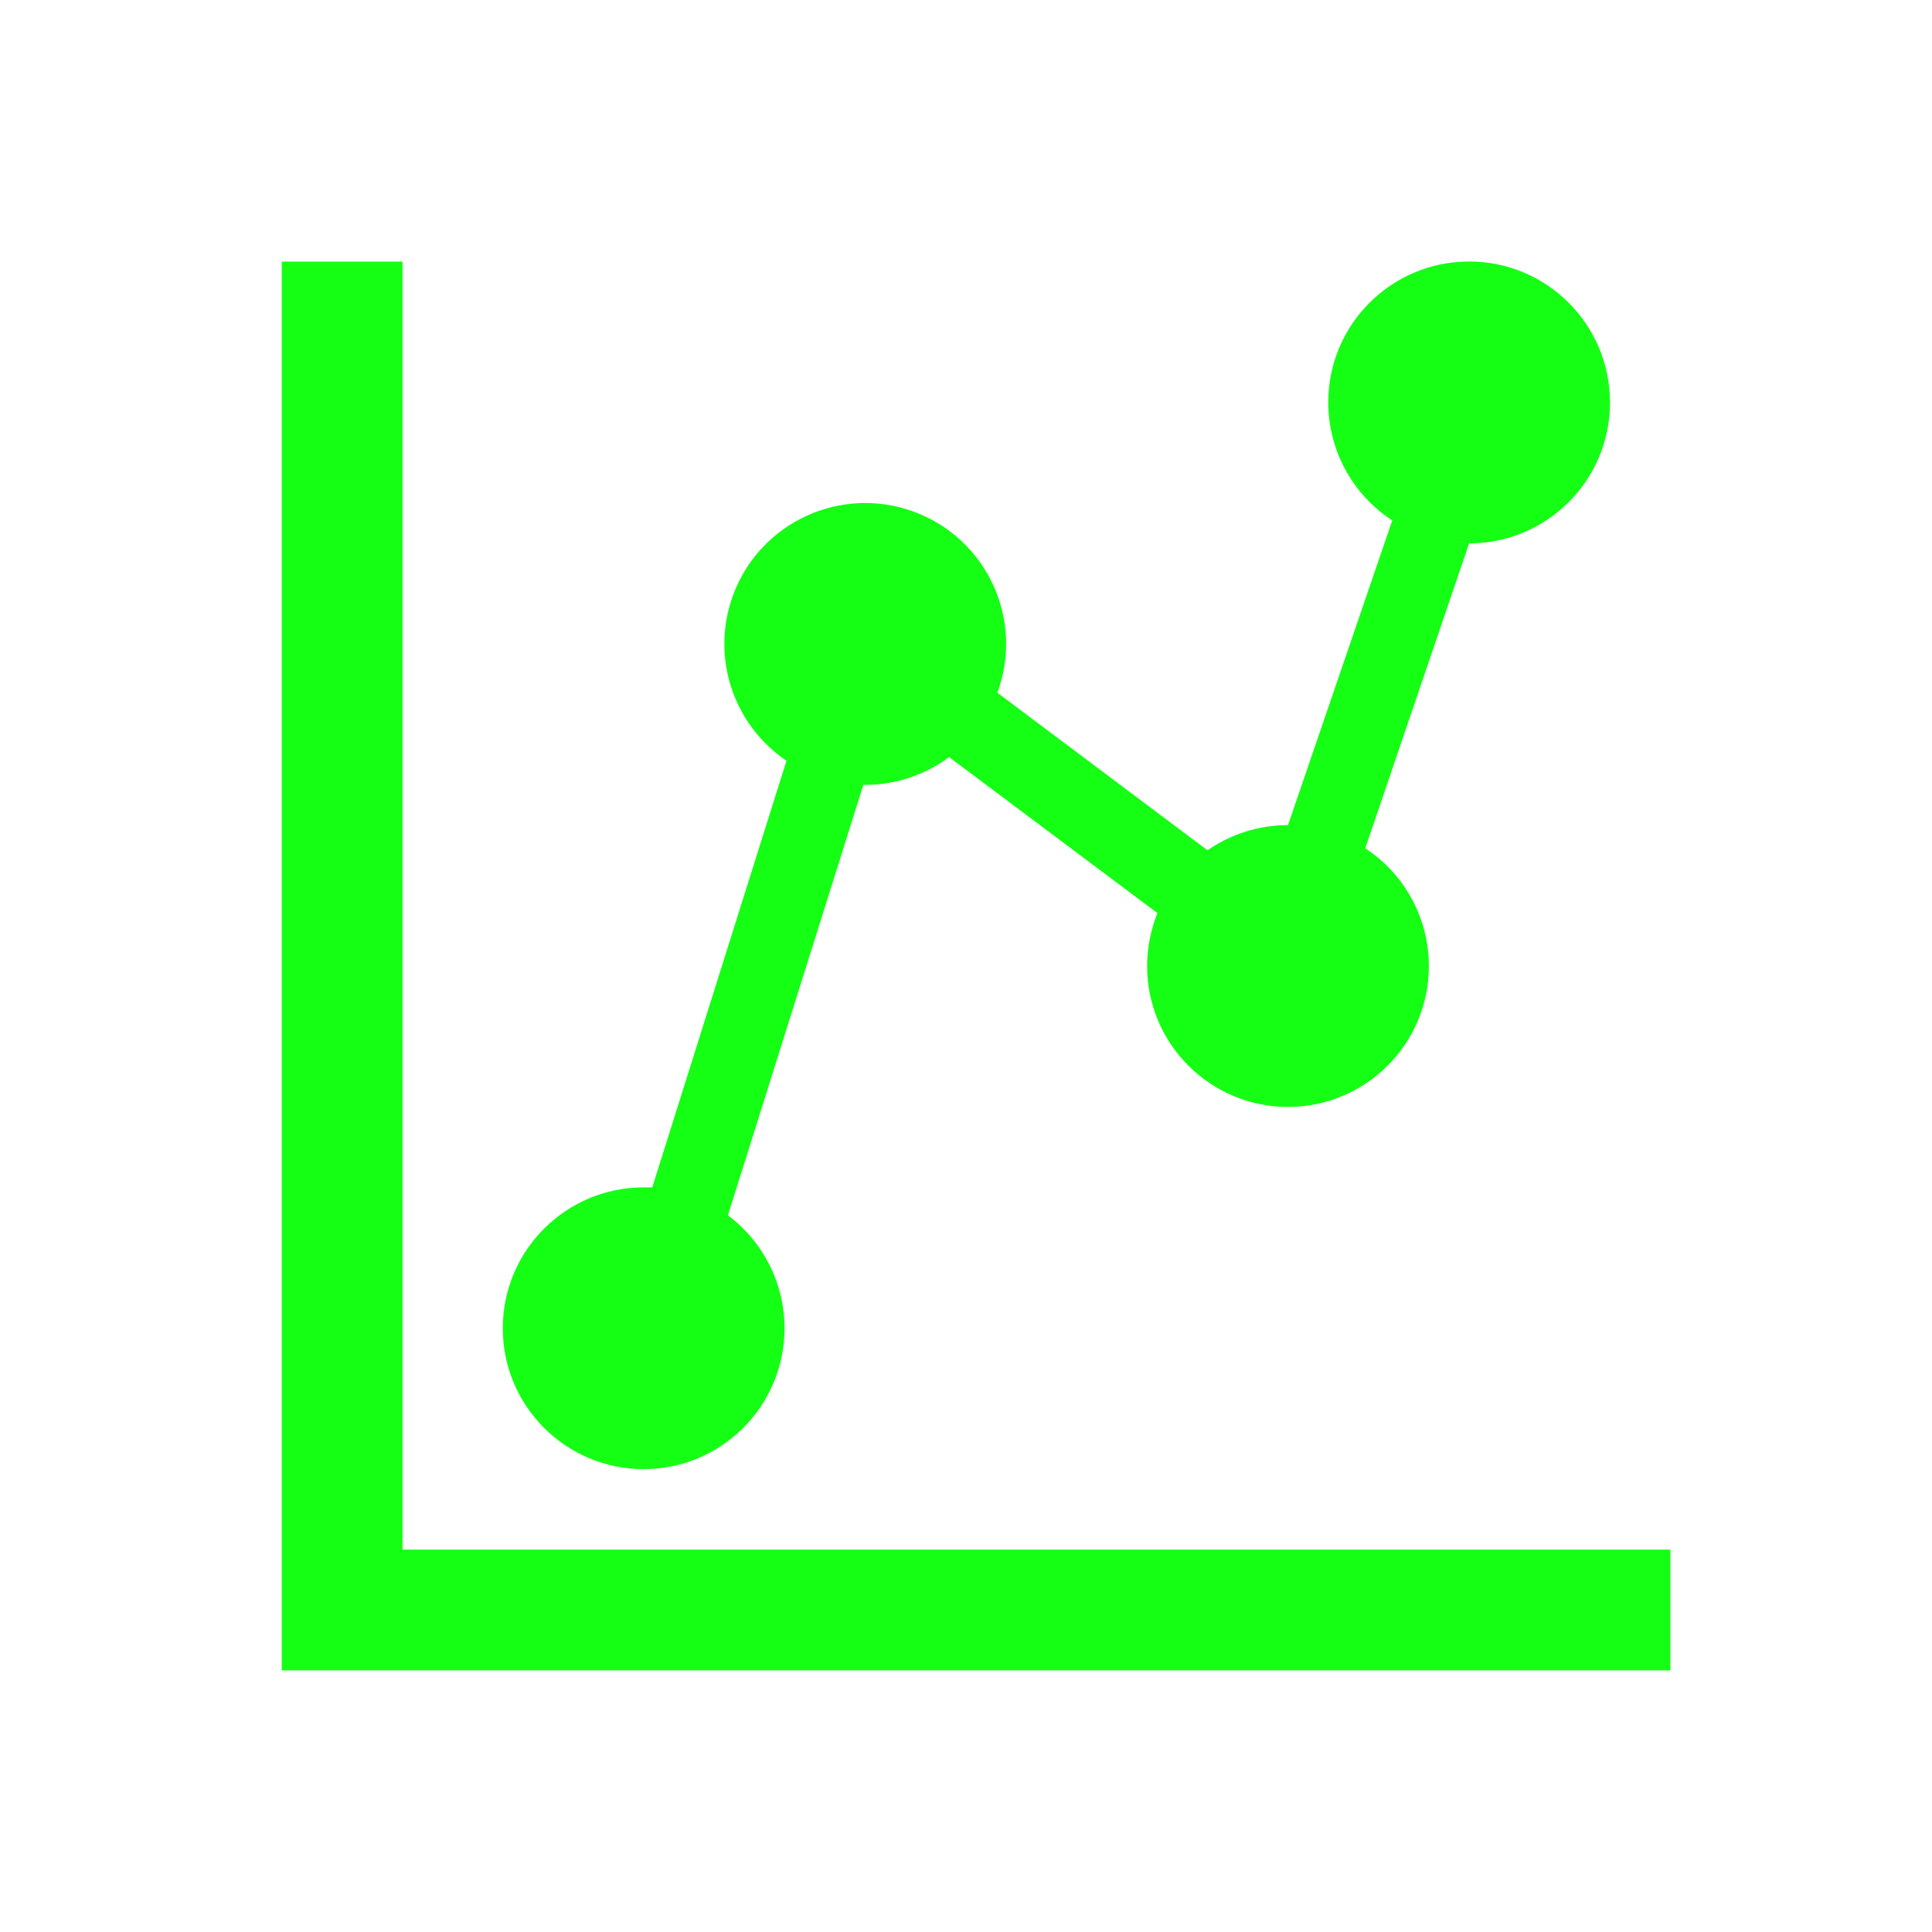
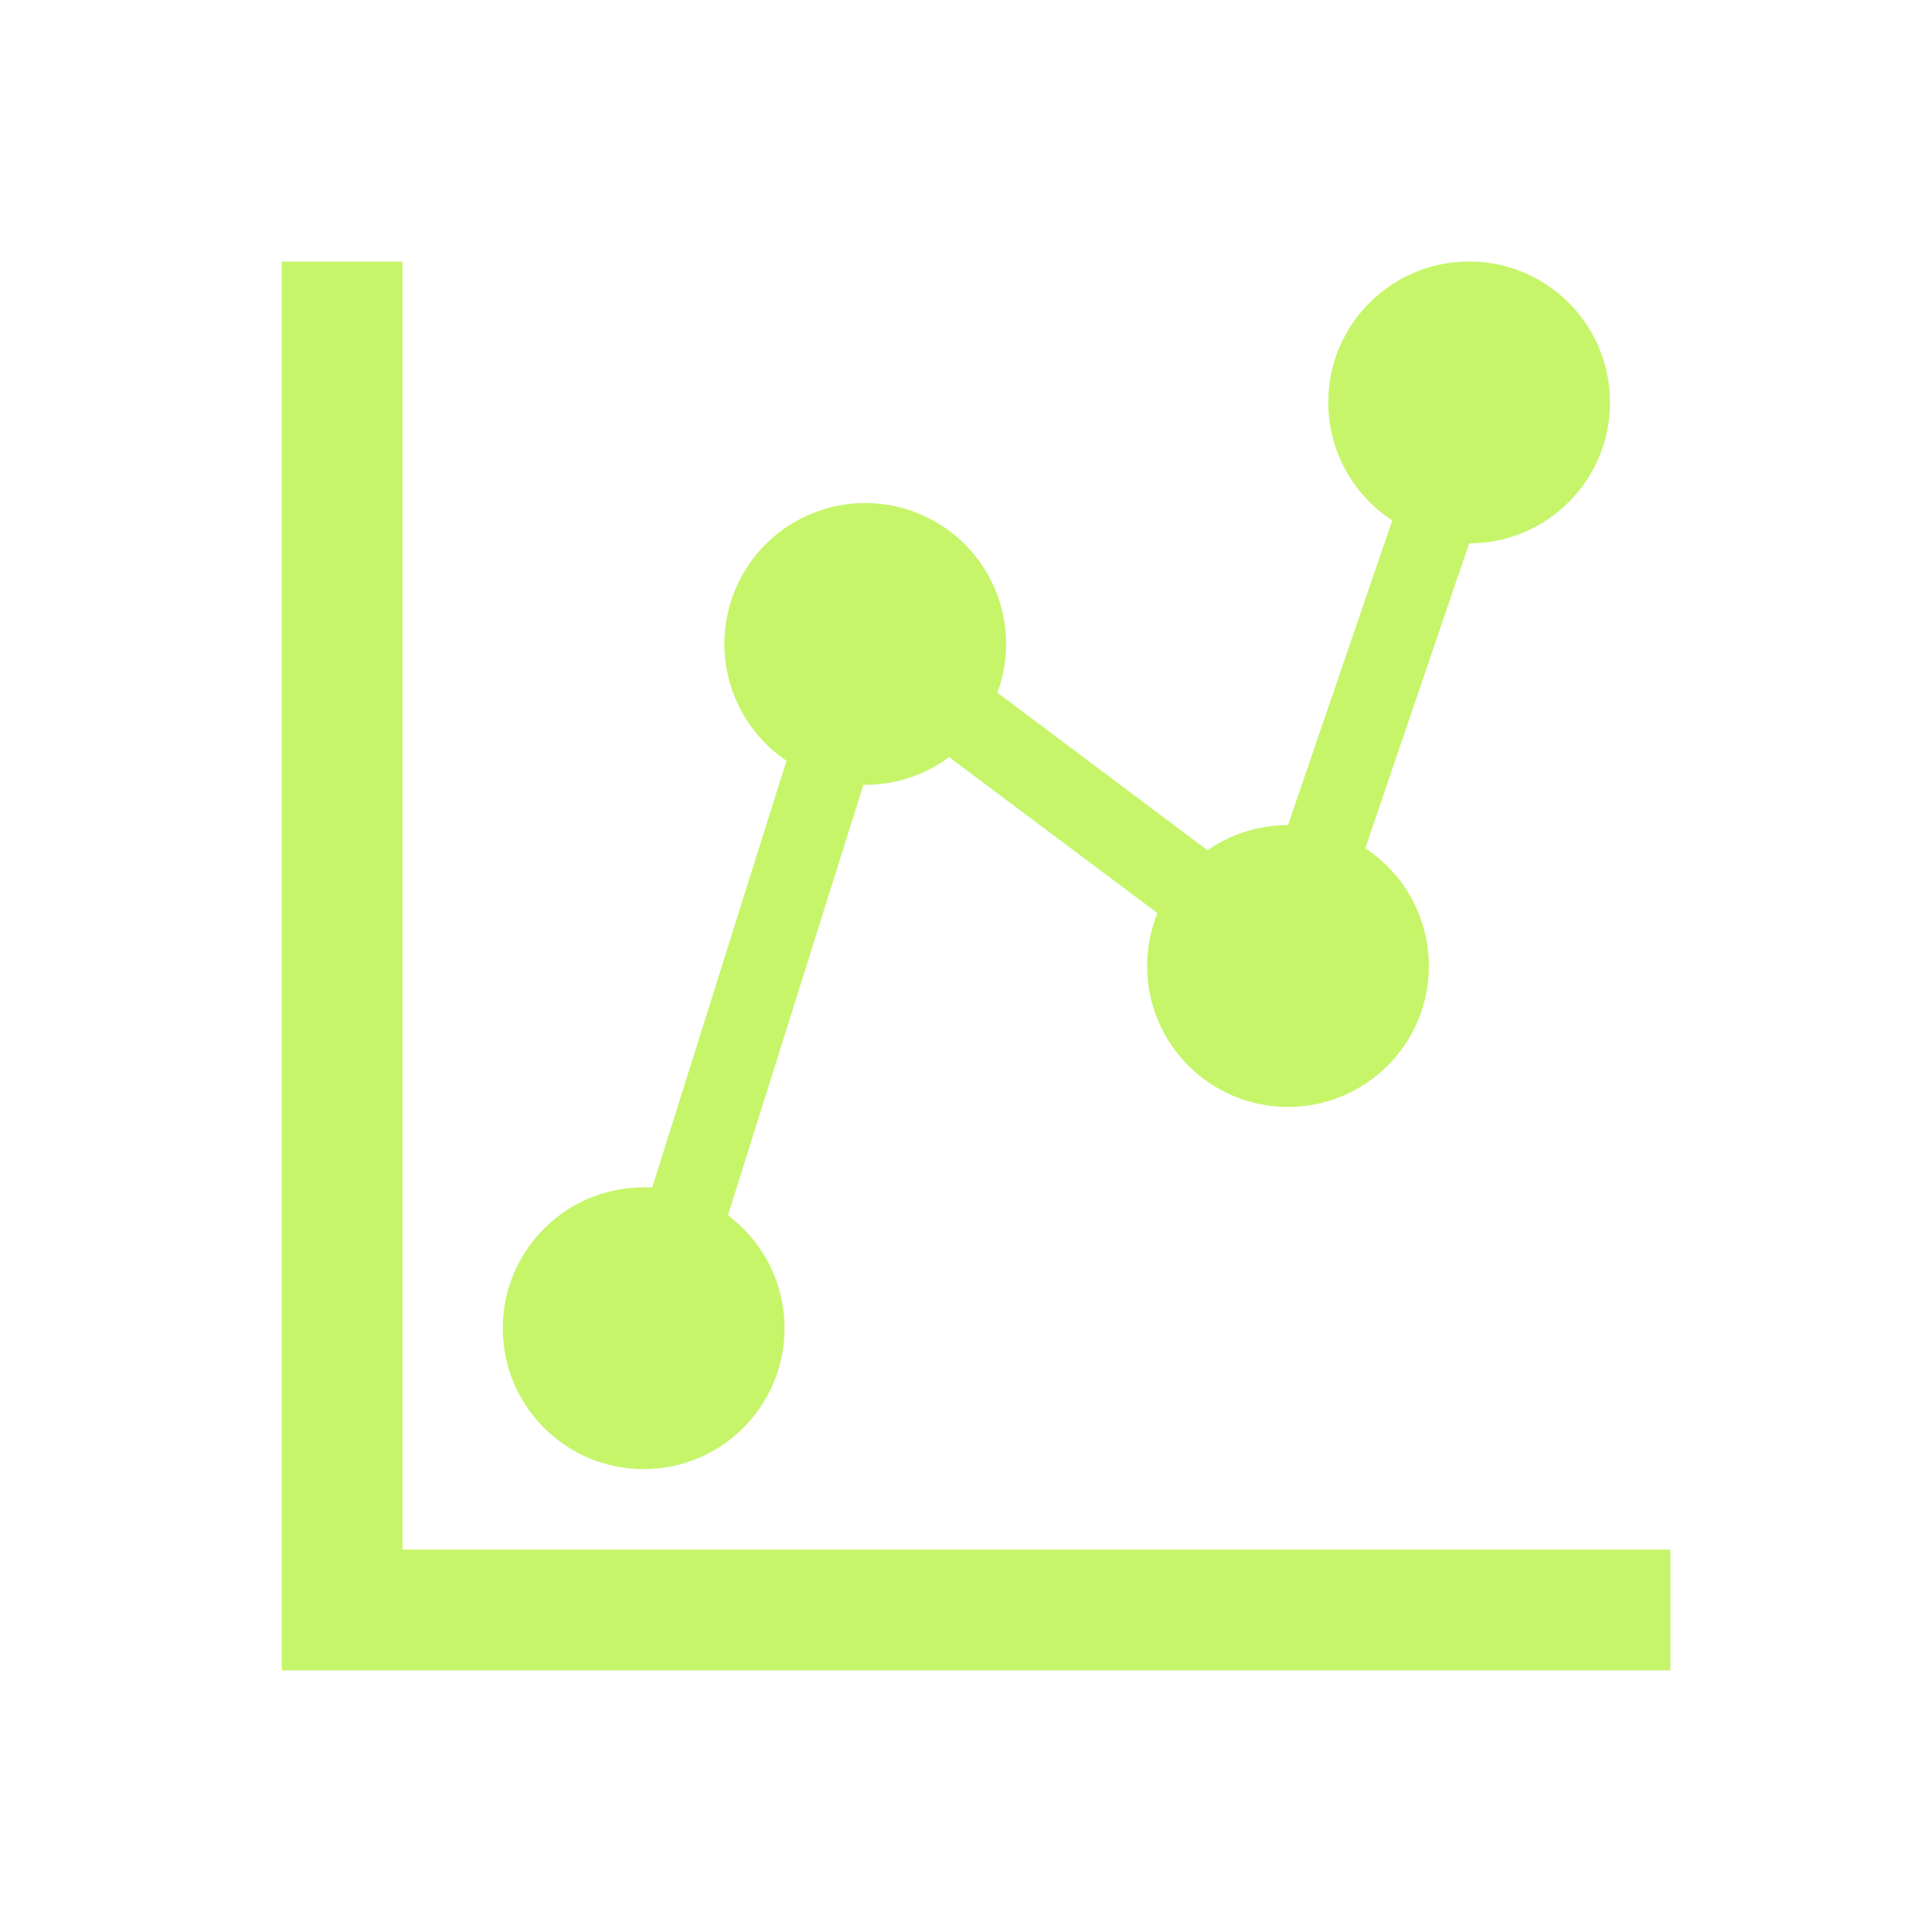
<svg xmlns="http://www.w3.org/2000/svg" width="137" height="137" xml:space="preserve" overflow="hidden">
  <g transform="translate(-696 -223)">
-     <path d="M810.167 251.542C810.171 246.025 805.702 241.548 800.185 241.544 794.668 241.539 790.192 246.008 790.188 251.525 790.185 254.906 791.892 258.059 794.726 259.904L787.333 281.51 787.333 281.51C785.293 281.508 783.301 282.131 781.625 283.294L766.726 272.12C768.637 266.944 765.99 261.2 760.814 259.289 755.638 257.379 749.894 260.026 747.983 265.201 746.389 269.521 747.953 274.37 751.77 276.944L742.252 307.198 741.667 307.198C736.15 307.185 731.667 311.647 731.653 317.164 731.64 322.681 736.102 327.164 741.619 327.177 747.136 327.19 751.619 322.728 751.632 317.211 751.64 314.05 750.151 311.072 747.618 309.182L757.222 278.656 757.365 278.656C759.503 278.652 761.584 277.962 763.301 276.687L778.072 287.747C777.596 288.941 777.349 290.214 777.344 291.5 777.342 297.017 781.812 301.491 787.329 301.493 792.847 301.496 797.321 297.025 797.323 291.508 797.324 288.14 795.629 284.999 792.813 283.152L800.177 261.531C805.694 261.531 810.167 257.059 810.167 251.542Z" fill="#15FF15" />
-     <path d="M724.542 241.552 715.979 241.552 715.979 341.448 814.448 341.448 814.448 332.885 724.542 332.885 724.542 241.552Z" fill="#15FF15" />
+     <path d="M810.167 251.542C810.171 246.025 805.702 241.548 800.185 241.544 794.668 241.539 790.192 246.008 790.188 251.525 790.185 254.906 791.892 258.059 794.726 259.904L787.333 281.51 787.333 281.51C785.293 281.508 783.301 282.131 781.625 283.294L766.726 272.12C768.637 266.944 765.99 261.2 760.814 259.289 755.638 257.379 749.894 260.026 747.983 265.201 746.389 269.521 747.953 274.37 751.77 276.944L742.252 307.198 741.667 307.198C736.15 307.185 731.667 311.647 731.653 317.164 731.64 322.681 736.102 327.164 741.619 327.177 747.136 327.19 751.619 322.728 751.632 317.211 751.64 314.05 750.151 311.072 747.618 309.182L757.222 278.656 757.365 278.656C759.503 278.652 761.584 277.962 763.301 276.687L778.072 287.747C777.596 288.941 777.349 290.214 777.344 291.5 777.342 297.017 781.812 301.491 787.329 301.493 792.847 301.496 797.321 297.025 797.323 291.508 797.324 288.14 795.629 284.999 792.813 283.152L800.177 261.531C805.694 261.531 810.167 257.059 810.167 251.542Z" fill="#c6f56a" />
+     <path d="M724.542 241.552 715.979 241.552 715.979 341.448 814.448 341.448 814.448 332.885 724.542 332.885 724.542 241.552Z" fill="#c6f56a" />
  </g>
</svg>
